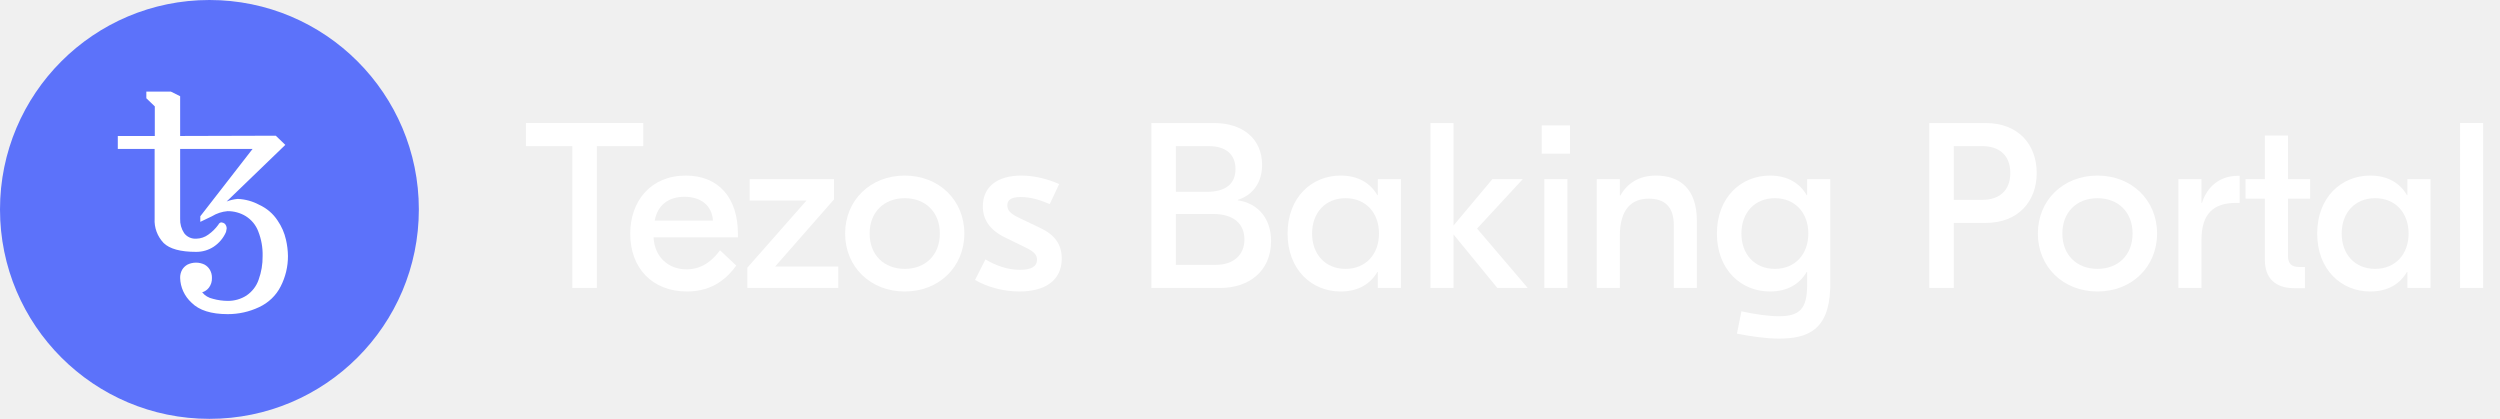
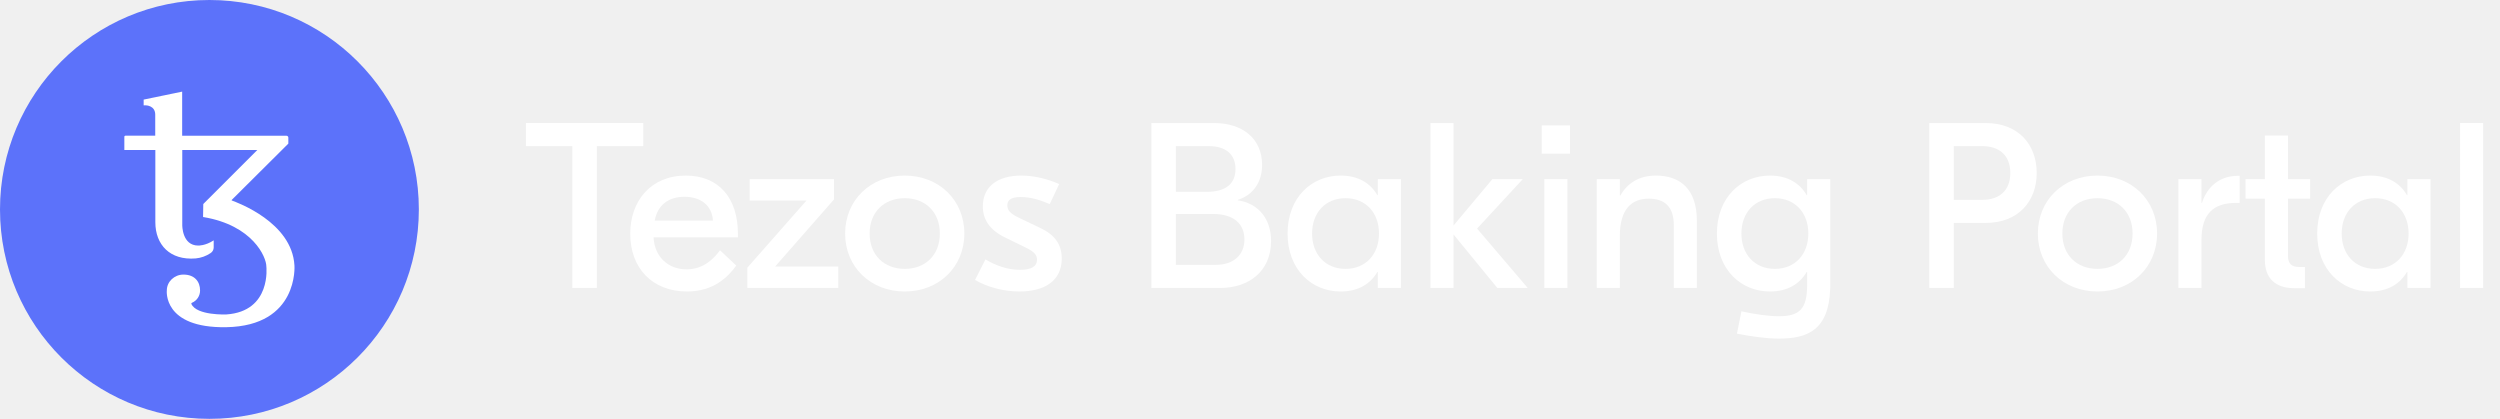
<svg xmlns="http://www.w3.org/2000/svg" width="191" height="32" viewBox="0 0 191 32" fill="none">
  <path d="M0 16C0 7.163 7.163 0 16 0C24.837 0 32 7.163 32 16C32 24.837 24.837 32 16 32C7.163 32 0 24.837 0 16Z" fill="#5C72FA" />
-   <path d="M17.397 24C16.134 24 15.212 23.708 14.631 23.123C14.093 22.629 13.781 21.95 13.763 21.235C13.756 21.017 13.809 20.802 13.915 20.61C14.014 20.444 14.157 20.307 14.33 20.212C14.53 20.116 14.752 20.065 14.976 20.065C15.2 20.065 15.421 20.116 15.621 20.212C15.794 20.306 15.936 20.444 16.034 20.61C16.143 20.801 16.198 21.017 16.192 21.235C16.203 21.495 16.125 21.751 15.97 21.965C15.841 22.14 15.657 22.269 15.445 22.334C15.652 22.588 15.946 22.764 16.274 22.831C16.642 22.934 17.023 22.986 17.405 22.988C17.912 22.992 18.409 22.85 18.83 22.579C19.267 22.282 19.593 21.859 19.759 21.37C19.97 20.789 20.073 20.177 20.064 19.561C20.081 18.92 19.968 18.281 19.732 17.681C19.554 17.201 19.217 16.79 18.772 16.512C18.358 16.261 17.878 16.129 17.389 16.132C16.963 16.167 16.552 16.301 16.192 16.523L15.303 16.95V16.523L19.295 11.381H13.763V16.717C13.747 17.102 13.853 17.482 14.067 17.808C14.171 17.95 14.31 18.064 14.473 18.139C14.636 18.214 14.816 18.247 14.996 18.236C15.329 18.229 15.651 18.12 15.915 17.925C16.213 17.715 16.473 17.458 16.684 17.165C16.703 17.114 16.737 17.07 16.784 17.038C16.821 17.007 16.868 16.99 16.917 16.99C17.013 16.999 17.104 17.036 17.177 17.096C17.269 17.196 17.32 17.325 17.318 17.458C17.307 17.547 17.291 17.636 17.268 17.723C17.072 18.18 16.742 18.573 16.319 18.854C15.927 19.11 15.463 19.245 14.989 19.243C13.791 19.243 12.961 19.016 12.499 18.563C12.262 18.312 12.079 18.019 11.961 17.699C11.844 17.38 11.793 17.041 11.814 16.703V11.381H9V10.389H11.827V8.129L11.18 7.507V7H13.057L13.763 7.351V10.389L21.07 10.368L21.798 11.069L17.317 15.393C17.588 15.289 17.873 15.223 18.163 15.197C18.738 15.221 19.299 15.375 19.801 15.646C20.382 15.911 20.872 16.33 21.212 16.855C21.517 17.298 21.732 17.793 21.848 18.313C21.943 18.723 21.994 19.141 22 19.561C22.003 20.363 21.814 21.155 21.447 21.875C21.099 22.572 20.513 23.135 19.787 23.469C19.044 23.821 18.226 24.002 17.397 24Z" fill="white" />
+   <path d="M22.496 20.279C22.307 16.974 18.112 15.471 17.71 15.317C17.694 15.309 17.694 15.293 17.702 15.276L22.029 10.972V10.509C22.026 10.433 21.966 10.373 21.89 10.371H13.917V7.78V7L10.975 7.609V8.048H11.139C11.139 8.048 11.86 8.048 11.86 8.762V10.363H9.582C9.538 10.366 9.503 10.4 9.5 10.444V11.459H11.868V16.974C11.868 18.704 12.991 19.906 14.957 19.743C15.362 19.704 15.751 19.564 16.088 19.337C16.236 19.243 16.326 19.081 16.326 18.907V18.363C15.687 18.785 15.146 18.761 15.146 18.761C13.9 18.761 13.925 17.193 13.925 17.193V11.459H19.661L15.531 15.585C15.523 16.129 15.514 16.552 15.514 16.56C15.513 16.572 15.522 16.582 15.534 16.584C15.536 16.584 15.537 16.584 15.539 16.584C19.325 17.218 20.349 19.646 20.349 20.352C20.349 20.352 20.759 23.788 17.293 24.024C17.293 24.024 15.023 24.121 14.621 23.22C14.607 23.19 14.62 23.155 14.649 23.141C14.651 23.14 14.652 23.139 14.654 23.138C15.04 22.978 15.29 22.603 15.285 22.188C15.285 21.522 14.875 20.978 14.015 20.978C13.318 20.978 12.745 21.522 12.745 22.188C12.745 22.188 12.417 25.079 17.284 24.998C22.84 24.901 22.496 20.279 22.496 20.279Z" fill="white" />
  <path d="M189.711 9.4V22H187.947V9.4H189.711Z" fill="white" />
  <path d="M181.083 22.27C178.887 22.27 177.033 20.614 177.033 17.842C177.033 15.07 178.887 13.414 181.083 13.414C182.451 13.414 183.369 14.008 183.891 14.908H183.927V13.684H185.691V22H183.927V20.776H183.891C183.369 21.676 182.451 22.27 181.083 22.27ZM178.905 17.842C178.905 19.426 179.913 20.542 181.461 20.542C183.009 20.542 184.017 19.426 184.017 17.842C184.017 16.258 183.009 15.142 181.461 15.142C179.913 15.142 178.905 16.258 178.905 17.842Z" fill="white" />
  <path d="M174.801 19.534C174.801 20.128 175.053 20.398 175.665 20.398H176.097V22.018H175.287C173.829 22.018 173.037 21.244 173.037 19.876V15.178H171.561V13.684H173.037V10.354H174.801V13.684H176.493V15.178H174.801V19.534Z" fill="white" />
  <path d="M171.11 13.432V15.502H170.84C169.112 15.502 168.194 16.33 168.194 18.31V22H166.43V13.684H168.194V15.502H168.23C168.626 14.26 169.58 13.432 170.984 13.432H171.11Z" fill="white" />
  <path d="M160.247 13.414C162.857 13.414 164.801 15.286 164.801 17.842C164.801 20.398 162.857 22.27 160.247 22.27C157.637 22.27 155.693 20.398 155.693 17.842C155.693 15.286 157.637 13.414 160.247 13.414ZM157.565 17.842C157.565 19.48 158.663 20.542 160.247 20.542C161.831 20.542 162.929 19.48 162.929 17.842C162.929 16.204 161.831 15.142 160.247 15.142C158.663 15.142 157.565 16.204 157.565 17.842Z" fill="white" />
  <path d="M151.698 9.4C154.2 9.4 155.604 11.038 155.604 13.216C155.604 15.376 154.2 17.032 151.698 17.032H149.268V22H147.396V9.4H151.698ZM149.268 15.268H151.446C152.742 15.268 153.588 14.566 153.588 13.216C153.588 11.866 152.742 11.164 151.446 11.164H149.268V15.268Z" fill="white" />
  <path d="M135.906 25.87C134.916 25.87 133.728 25.69 132.702 25.492L133.044 23.782C134.088 24.016 135.132 24.16 135.906 24.16C137.49 24.16 138.066 23.602 138.066 21.766V20.776H138.03C137.508 21.676 136.59 22.27 135.222 22.27C133.026 22.27 131.172 20.614 131.172 17.842C131.172 15.07 133.026 13.414 135.222 13.414C136.59 13.414 137.508 14.008 138.03 14.908H138.066V13.684H139.83V22C139.74 25.258 138.048 25.87 135.906 25.87ZM133.044 17.842C133.044 19.426 134.052 20.542 135.6 20.542C137.148 20.542 138.156 19.426 138.156 17.842C138.156 16.258 137.148 15.142 135.6 15.142C134.052 15.142 133.044 16.258 133.044 17.842Z" fill="white" />
  <path d="M126.51 13.414C128.292 13.414 129.642 14.368 129.642 16.888V22H127.878V17.194C127.878 15.772 127.158 15.178 125.97 15.178C124.674 15.178 123.756 15.952 123.756 18.022V22H121.992V13.684H123.756V14.944H123.792C124.332 13.99 125.232 13.414 126.51 13.414Z" fill="white" />
  <path d="M117.987 22V13.684H119.751V22H117.987ZM117.789 11.74V9.58H119.949V11.74H117.789Z" fill="white" />
  <path d="M116.341 13.684L112.849 17.464L116.719 22H114.397L111.049 17.914V22H109.285V9.4H111.049V17.23L114.019 13.684H116.341Z" fill="white" />
  <path d="M102.421 22.27C100.225 22.27 98.371 20.614 98.371 17.842C98.371 15.07 100.225 13.414 102.421 13.414C103.789 13.414 104.707 14.008 105.229 14.908H105.265V13.684H107.029V22H105.265V20.776H105.229C104.707 21.676 103.789 22.27 102.421 22.27ZM100.243 17.842C100.243 19.426 101.251 20.542 102.799 20.542C104.347 20.542 105.355 19.426 105.355 17.842C105.355 16.258 104.347 15.142 102.799 15.142C101.251 15.142 100.243 16.258 100.243 17.842Z" fill="white" />
  <path d="M92.753 9.4C94.949 9.4 96.425 10.606 96.425 12.604C96.425 13.864 95.777 14.89 94.571 15.268V15.304C96.119 15.538 97.109 16.69 97.109 18.418C97.109 20.776 95.345 22 93.239 22H87.965V9.4H92.753ZM89.837 20.236H92.861C94.283 20.236 95.075 19.444 95.075 18.292C95.075 17.158 94.319 16.348 92.681 16.348H89.837V20.236ZM89.837 14.656H92.195C93.671 14.656 94.391 14.026 94.391 12.91C94.391 11.722 93.563 11.164 92.357 11.164H89.837V14.656Z" fill="white" />
  <path d="M77.878 22.27C76.69 22.27 75.448 21.946 74.494 21.388L75.286 19.822C76.06 20.272 76.942 20.614 77.932 20.614C78.778 20.614 79.228 20.362 79.228 19.84C79.228 19.498 79.048 19.246 78.346 18.904L76.834 18.166C75.574 17.572 75.088 16.726 75.088 15.772C75.088 14.242 76.222 13.414 78.04 13.414C78.994 13.414 80.038 13.666 80.92 14.062L80.2 15.592C79.57 15.322 78.796 15.052 77.986 15.052C77.212 15.052 76.96 15.304 76.96 15.682C76.96 16.078 77.194 16.33 77.914 16.672L79.462 17.41C80.542 17.914 81.118 18.634 81.118 19.75C81.118 21.442 79.822 22.27 77.878 22.27Z" fill="white" />
  <path d="M69.122 13.414C71.732 13.414 73.676 15.286 73.676 17.842C73.676 20.398 71.732 22.27 69.122 22.27C66.512 22.27 64.568 20.398 64.568 17.842C64.568 15.286 66.512 13.414 69.122 13.414ZM66.44 17.842C66.44 19.48 67.538 20.542 69.122 20.542C70.706 20.542 71.804 19.48 71.804 17.842C71.804 16.204 70.706 15.142 69.122 15.142C67.538 15.142 66.44 16.204 66.44 17.842Z" fill="white" />
  <path d="M63.72 15.232L59.22 20.362H64.044V22H57.096V20.452L61.614 15.322H57.276V13.684H63.72V15.232Z" fill="white" />
  <path d="M52.398 13.414C54.936 13.414 56.376 15.16 56.376 17.842V18.13H49.932C50.004 19.606 51.03 20.578 52.452 20.578C53.82 20.578 54.594 19.678 55.008 19.12L56.25 20.29C55.638 21.136 54.54 22.27 52.488 22.27C49.842 22.27 48.15 20.488 48.15 17.86C48.15 15.34 49.734 13.414 52.398 13.414ZM50.022 16.852H54.468C54.396 15.7 53.55 15.034 52.29 15.034C51.102 15.034 50.238 15.646 50.022 16.852Z" fill="white" />
  <path d="M49.144 9.4V11.164H45.598V22H43.726V11.164H40.18V9.4H49.144Z" fill="white" />
</svg>
